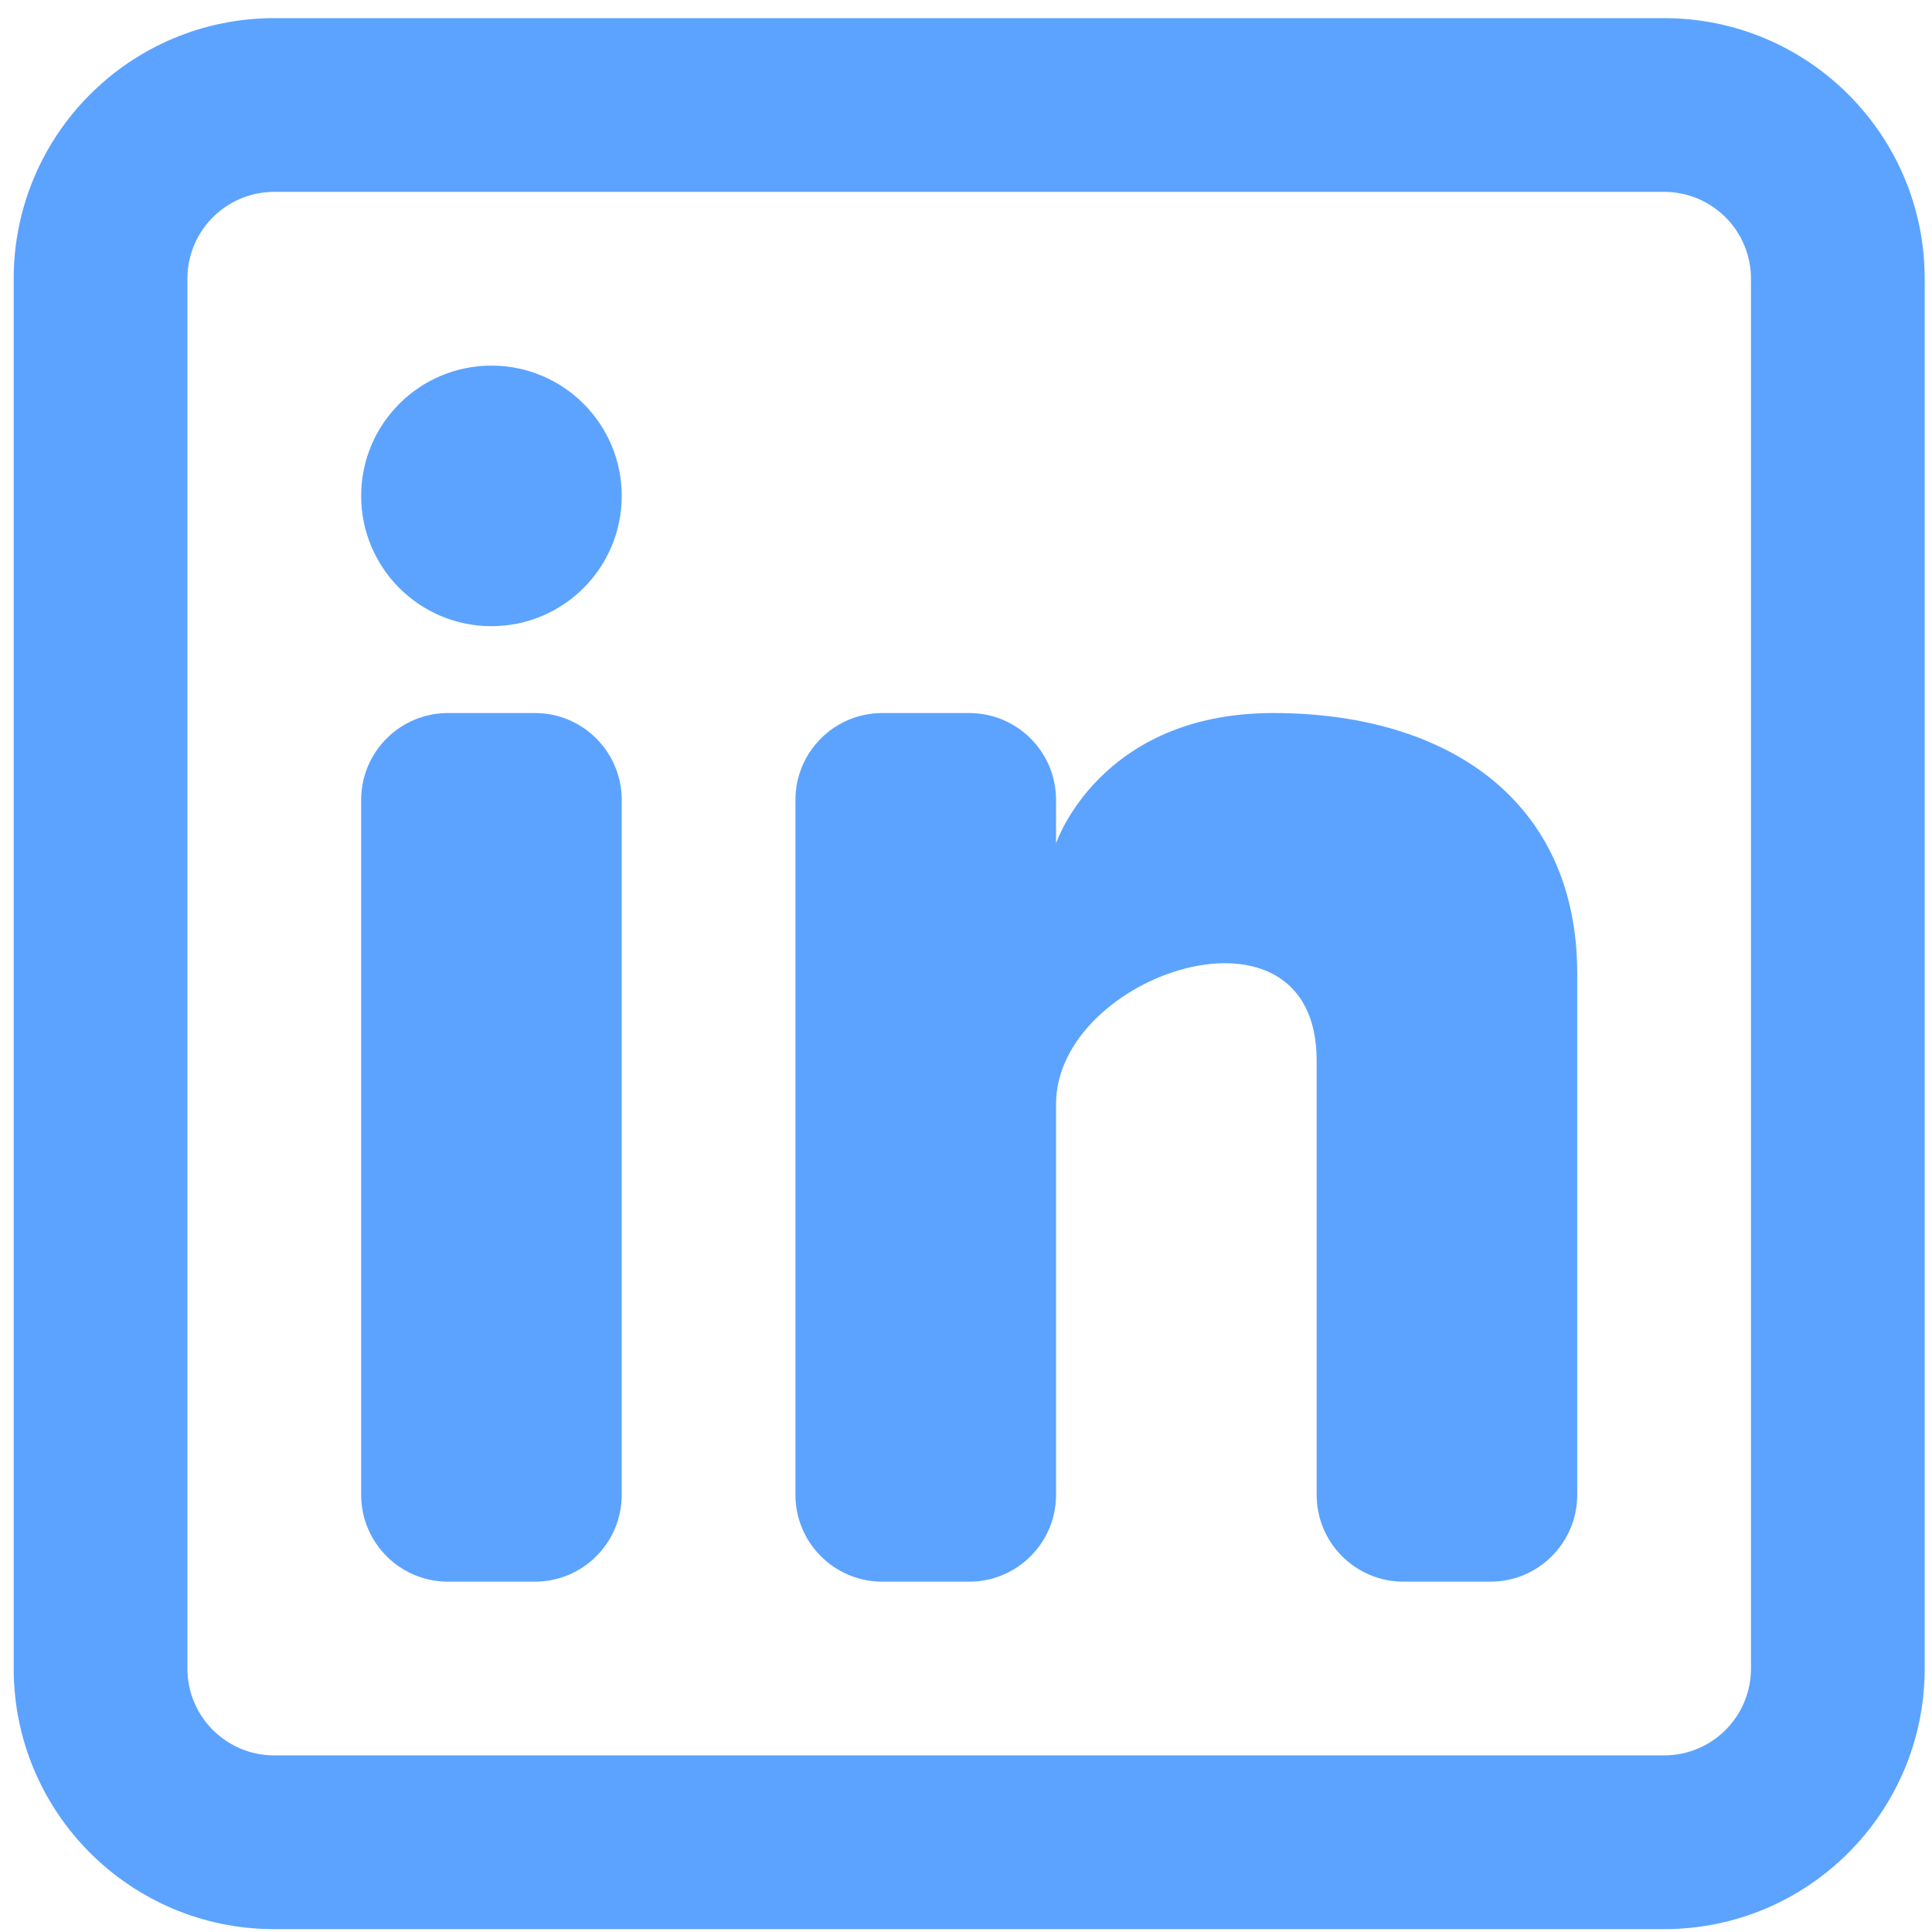
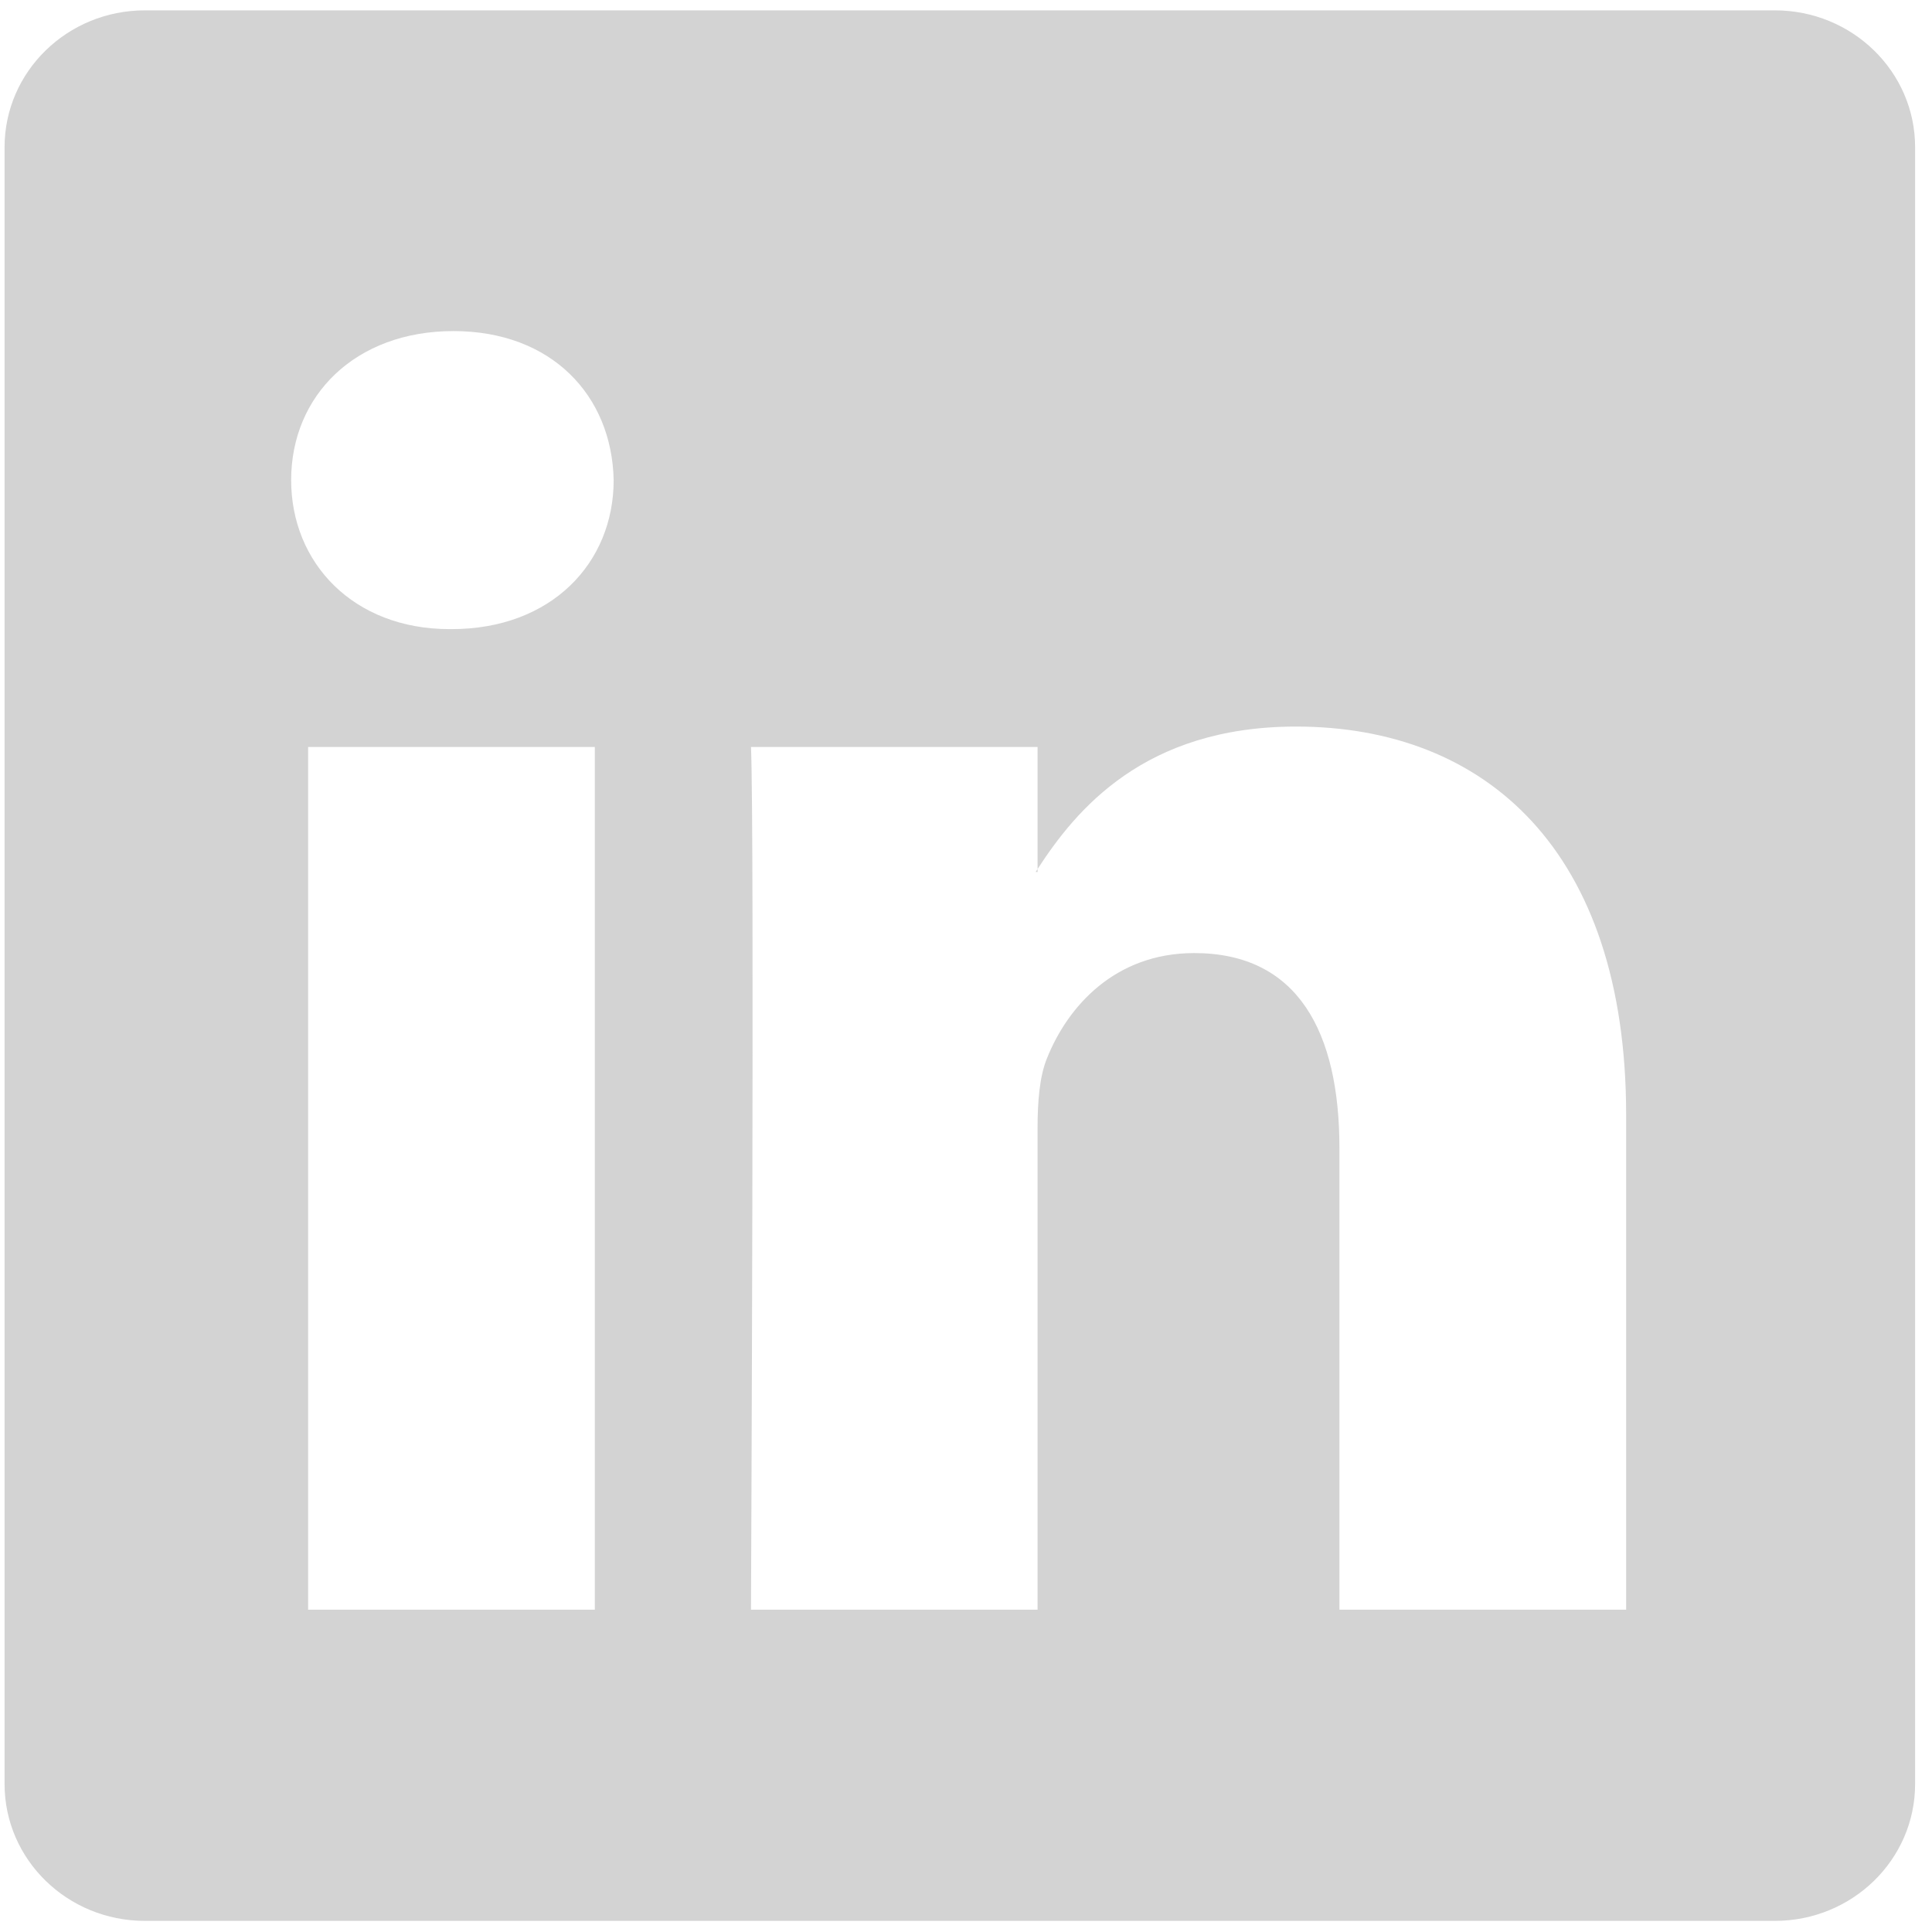
- <svg xmlns="http://www.w3.org/2000/svg" width="46" height="46" viewBox="0 0 46 46" fill="none">
-   <path d="M11.701 14.909C13.414 14.909 14.803 13.52 14.803 11.807C14.803 10.094 13.414 8.705 11.701 8.705C9.988 8.705 8.599 10.094 8.599 11.807C8.599 13.52 9.988 14.909 11.701 14.909Z" fill="#5CA3FF" />
-   <path d="M8.599 19.046C8.599 17.903 9.525 16.977 10.667 16.977H12.735C13.877 16.977 14.803 17.903 14.803 19.046V35.591C14.803 36.733 13.877 37.659 12.735 37.659H10.667C9.525 37.659 8.599 36.733 8.599 35.591V19.046Z" fill="#5CA3FF" />
-   <path d="M21.008 37.659H23.076C24.218 37.659 25.144 36.733 25.144 35.591V26.284C25.144 23.182 31.349 21.114 31.349 25.25V35.592C31.349 36.734 32.275 37.659 33.417 37.659H35.485C36.627 37.659 37.553 36.733 37.553 35.591V23.182C37.553 19.046 34.451 16.977 30.314 16.977C26.178 16.977 25.144 20.08 25.144 20.08V19.046C25.144 17.903 24.218 16.977 23.076 16.977H21.008C19.865 16.977 18.939 17.903 18.939 19.046V35.591C18.939 36.733 19.865 37.659 21.008 37.659Z" fill="#5CA3FF" />
-   <path fill-rule="evenodd" clip-rule="evenodd" d="M39.621 0.432C43.048 0.432 45.826 3.21 45.826 6.636V39.727C45.826 43.154 43.048 45.932 39.621 45.932H6.53C3.104 45.932 0.326 43.154 0.326 39.727V6.636C0.326 3.21 3.104 0.432 6.53 0.432H39.621ZM39.621 4.568C40.764 4.568 41.69 5.494 41.69 6.636V39.727C41.69 40.87 40.764 41.795 39.621 41.795H6.53C5.388 41.795 4.462 40.87 4.462 39.727V6.636C4.462 5.494 5.388 4.568 6.53 4.568H39.621Z" fill="#5CA3FF" />
+ <svg xmlns="http://www.w3.org/2000/svg" width="90" height="90" viewBox="0 0 90 90" fill="none">
+   <path d="M0.213 6.857C0.213 3.336 3.139 0.482 6.749 0.482H82.677C86.287 0.482 89.213 3.336 89.213 6.857V83.107C89.213 86.629 86.287 89.482 82.677 89.482H6.749C3.139 89.482 0.213 86.629 0.213 83.107V6.857ZM27.709 74.986V34.797H14.353V74.986H27.709ZM21.034 29.307C25.689 29.307 28.587 26.225 28.587 22.365C28.504 18.421 25.695 15.423 21.123 15.423C16.55 15.423 13.563 18.427 13.563 22.365C13.563 26.225 16.461 29.307 20.945 29.307H21.034ZM48.334 74.986V52.541C48.334 51.34 48.423 50.139 48.779 49.282C49.742 46.884 51.939 44.398 55.632 44.398C60.466 44.398 62.396 48.08 62.396 53.487V74.986H75.752V51.935C75.752 39.586 69.166 33.846 60.377 33.846C53.291 33.846 50.114 37.74 48.334 40.482V40.621H48.245L48.334 40.482V34.797H34.984C35.151 38.569 34.984 74.986 34.984 74.986H48.334Z" fill="#D3D3D3" />
</svg>
